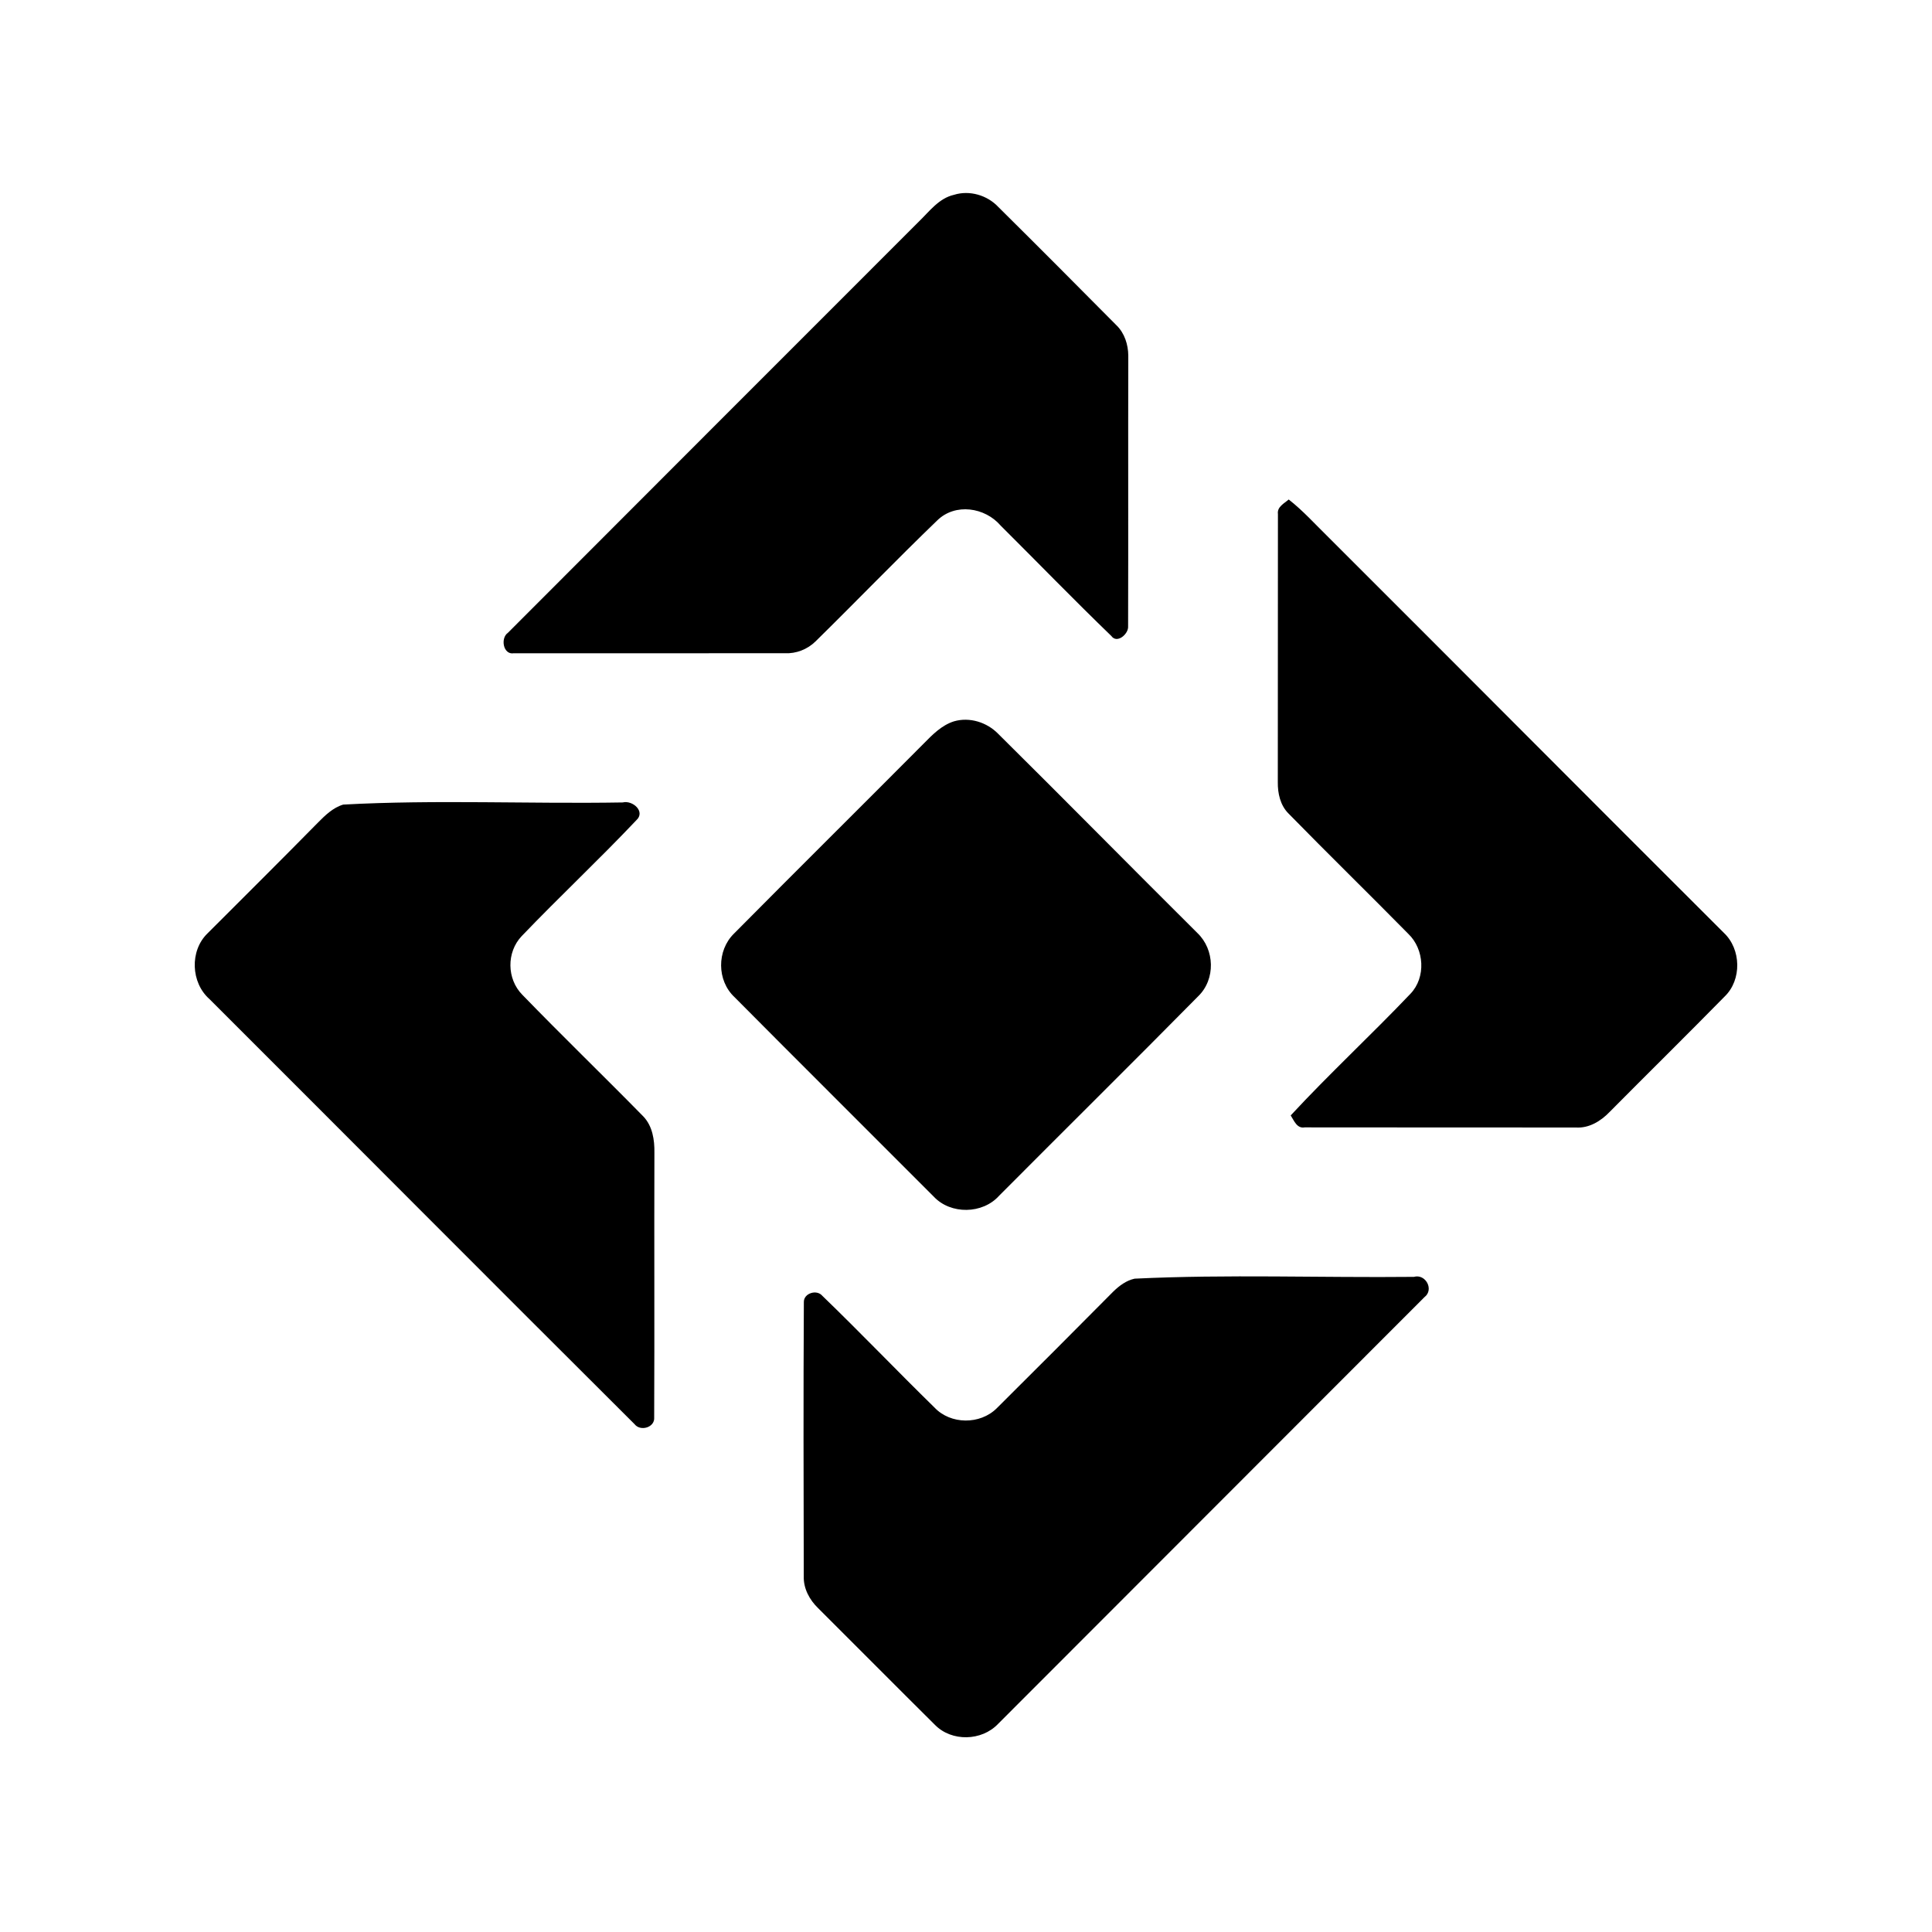
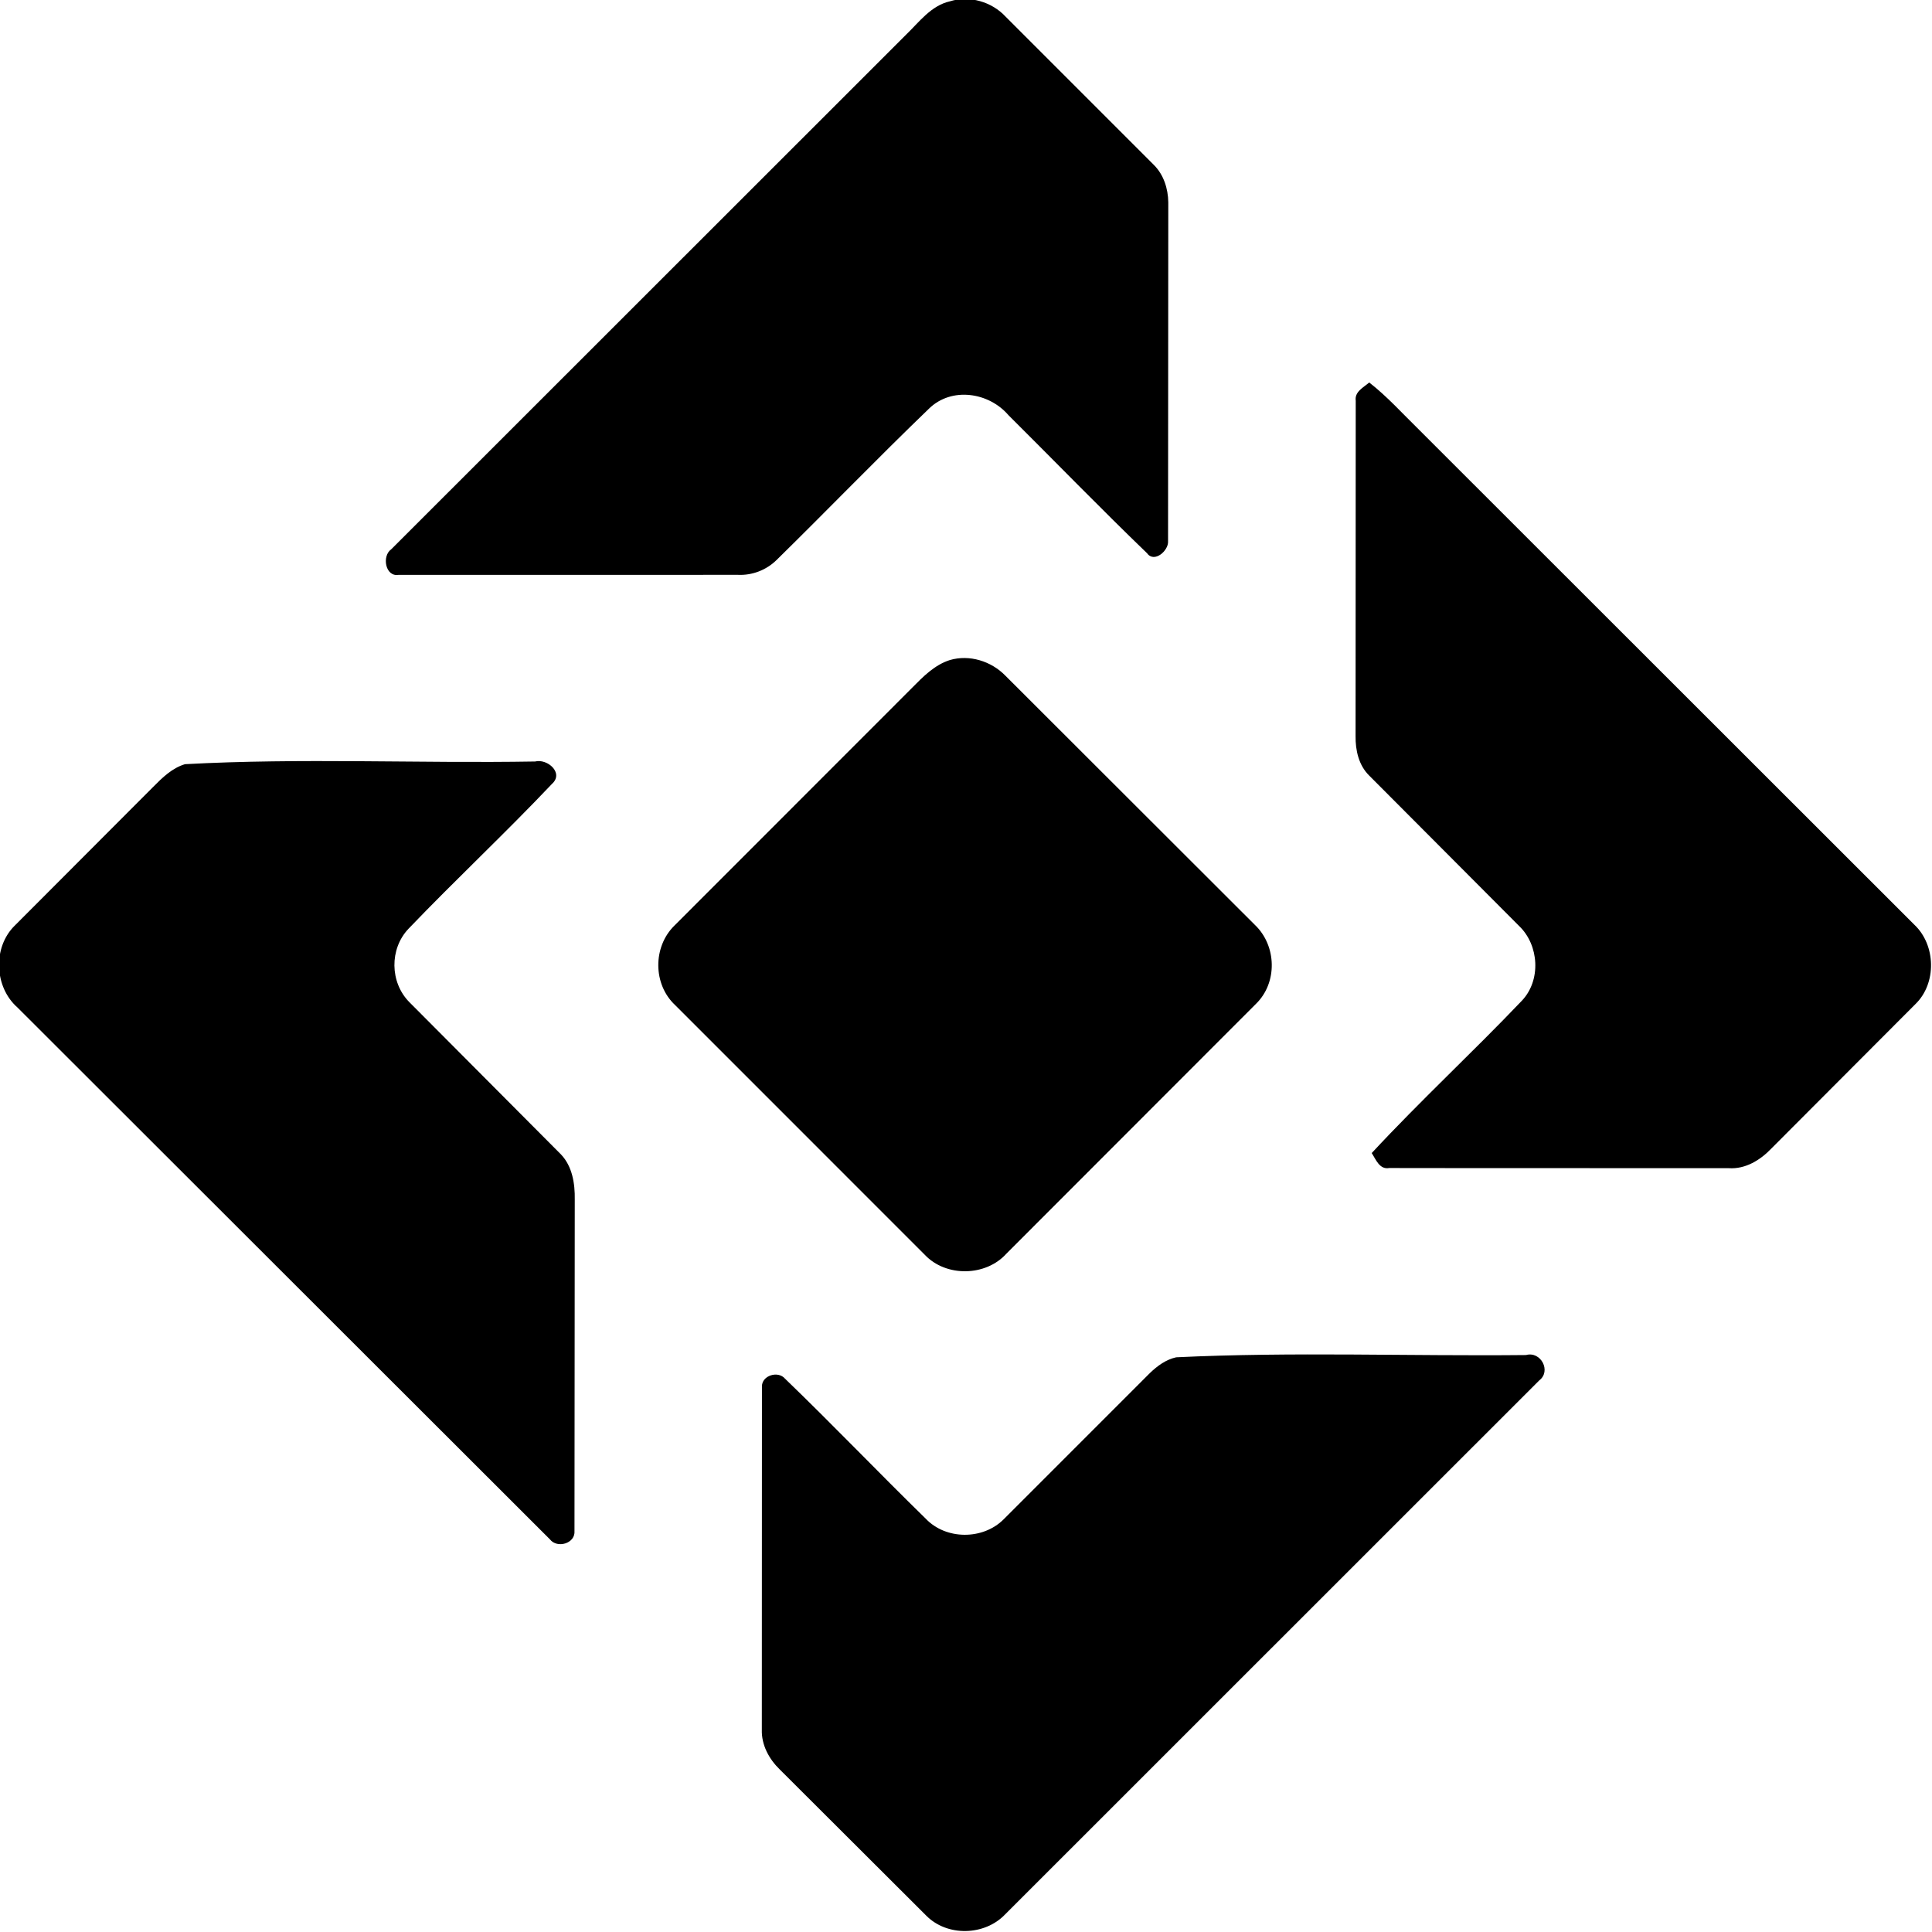
- <svg xmlns="http://www.w3.org/2000/svg" xmlns:ns1="http://vecta.io" width="500" height="500" viewBox="0 0 501 501">
-   <g class="kcg19sbf1to.lay" ns1:layer_name="TVheadend">
-     <path d="M247.378 50.521c4.03-1.268 8.665.097 11.524 3.174 10.28 10.183 20.488 20.44 30.68 30.72 2.05 2.027 2.963 4.934 3.003 7.769-.064 23.411.025 46.831-.048 70.234.153 1.947-2.859 4.612-4.353 2.496-9.715-9.376-19.115-19.083-28.693-28.612-4.07-4.757-11.774-5.92-16.442-1.357-10.684 10.296-20.997 20.997-31.584 31.398-2.1 2.06-5.015 3.19-7.955 3.053-23.436 0-46.871-.008-70.307.008-2.722.436-3.48-3.925-1.494-5.306 35.517-35.533 71.002-71.115 106.551-106.624 2.746-2.64 5.185-6.056 9.118-6.953zM331.39 133.297c-.267-1.857 1.623-2.745 2.793-3.77 3.748 2.922 6.913 6.476 10.305 9.787 34.225 34.152 68.305 68.45 102.546 102.594 4.49 4.224 4.676 12.17.218 16.483-9.869 10.054-19.907 19.93-29.824 29.928-2.285 2.399-5.378 4.296-8.802 4.062-23.436-.032-46.872.016-70.308-.032-2.003.363-2.754-1.769-3.618-3.101 10.038-10.83 20.892-20.868 31.068-31.56 4.038-4.232 3.601-11.54-.566-15.522-10.288-10.45-20.787-20.698-31.043-31.18-2.156-2.124-2.843-5.25-2.802-8.18.048-23.17-.016-46.34.032-69.509zM247.394 187.05c4.038-1.171 8.511.242 11.427 3.214 17.314 17.136 34.394 34.5 51.676 51.676 4.53 4.305 4.749 12 .227 16.394-17.113 17.339-34.451 34.467-51.637 51.741-4.272 4.781-12.55 4.926-16.942.234-17.21-17.265-34.508-34.435-51.677-51.74-4.595-4.305-4.62-12.058-.145-16.46 16.337-16.49 32.844-32.835 49.213-49.293 2.277-2.318 4.668-4.765 7.858-5.766zM88.996 208.644c24.082-1.316 48.341-.145 72.488-.557 2.56-.646 6.024 2.382 3.489 4.651-9.675 10.232-19.988 19.867-29.719 30.042-3.933 4.167-3.844 11.072.17 15.158 10.328 10.66 21.02 20.989 31.422 31.592 2.358 2.488 2.907 6.057 2.851 9.36-.073 22.887.048 45.782-.057 68.668.218 2.617-3.577 3.715-5.087 1.753-36.818-36.672-73.473-73.514-110.234-110.234-4.83-4.248-5.16-12.51-.525-17.016 9.554-9.553 19.14-19.075 28.62-28.709 1.898-1.922 3.925-3.909 6.582-4.708zM294.217 331.58c24.073-1.162 48.3-.217 72.431-.468 3.06-.856 5.282 3.328 2.738 5.258-36.858 36.906-73.74 73.78-110.59 110.686-4.24 4.45-12.008 4.651-16.345.234-10.135-10.054-20.189-20.19-30.3-30.268-2.229-2.156-3.82-5.096-3.723-8.261-.048-23.703-.113-47.413.025-71.123-.04-2.294 3.343-3.336 4.78-1.624 9.853 9.506 19.318 19.423 29.105 28.992 4.183 4.434 11.823 4.466 16.127.186a5944.368 5944.368 0 0030.268-30.308c1.55-1.494 3.344-2.835 5.484-3.303z" />
-   </g>
+ <svg xmlns="http://www.w3.org/2000/svg" width="1000" height="1000">
+   <path d="M491.694.678c10.075-3.166 21.663.242 28.8 7.926l76.699 76.714c5.128 5.062 7.41 12.322 7.511 19.4l-.121 175.389c.383 4.86-7.147 11.515-10.882 6.231-24.288-23.413-47.788-47.654-71.733-71.45-10.175-11.878-29.436-14.782-41.106-3.388-26.71 25.713-52.492 52.433-78.96 78.408-5.25 5.143-12.538 7.966-19.887 7.623-58.59 0-117.18-.02-175.768.02-6.804 1.089-8.702-9.801-3.735-13.25l266.378-266.26c6.864-6.595 12.961-15.125 22.794-17.363zm210.029 206.708c-.666-4.638 4.058-6.857 6.986-9.418 9.368 7.3 17.282 16.174 25.762 24.442l256.364 256.197c11.225 10.547 11.69 30.391.545 41.16l-74.56 74.737c-5.713 5.99-13.446 10.729-22.006 10.144-58.59-.081-117.179.04-175.768-.081-5.007.907-6.885-4.417-9.045-7.744 25.095-27.043 52.23-52.111 77.669-78.811 10.095-10.567 9.004-28.818-1.414-38.76l-77.608-77.863c-5.39-5.304-7.107-13.108-7.005-20.429l.081-173.574zM491.734 341.615c10.095-2.924 21.279.605 28.568 8.026l129.191 129.046c11.326 10.749 11.871 29.967.565 40.938l-129.09 129.207c-10.681 11.939-31.375 12.302-42.357.585l-129.191-129.208c-11.488-10.749-11.548-30.109-.363-41.099l123.034-123.097c5.694-5.788 11.669-11.898 19.644-14.399zM95.74 395.54c60.205-3.287 120.853-.363 181.22-1.391 6.4-1.613 15.06 5.949 8.722 11.616-24.187 25.551-49.969 49.61-74.297 75.02-9.832 10.406-9.6 27.649.424 37.853l78.557 78.892c5.895 6.211 7.268 15.125 7.127 23.373l-.141 171.477c.545 6.534-8.944 9.277-12.72 4.376l-275.584-275.274c-12.073-10.608-12.901-31.238-1.312-42.491l71.551-71.692c4.744-4.8 9.812-9.761 16.454-11.757zM608.792 702.537c60.184-2.904 120.752-.545 181.078-1.17 7.652-2.138 13.204 8.309 6.844 13.128l-276.473 276.403c-10.6 11.112-30.021 11.616-40.863.585l-75.751-75.584c-5.572-5.384-9.55-12.725-9.307-20.631l.061-177.607c-.1-5.727 8.358-8.329 11.952-4.054 24.631 23.736 48.293 48.501 72.763 72.398 10.458 11.072 29.557 11.152 40.318.464l75.67-75.685c3.876-3.731 8.358-7.078 13.709-8.248z" />
</svg>
